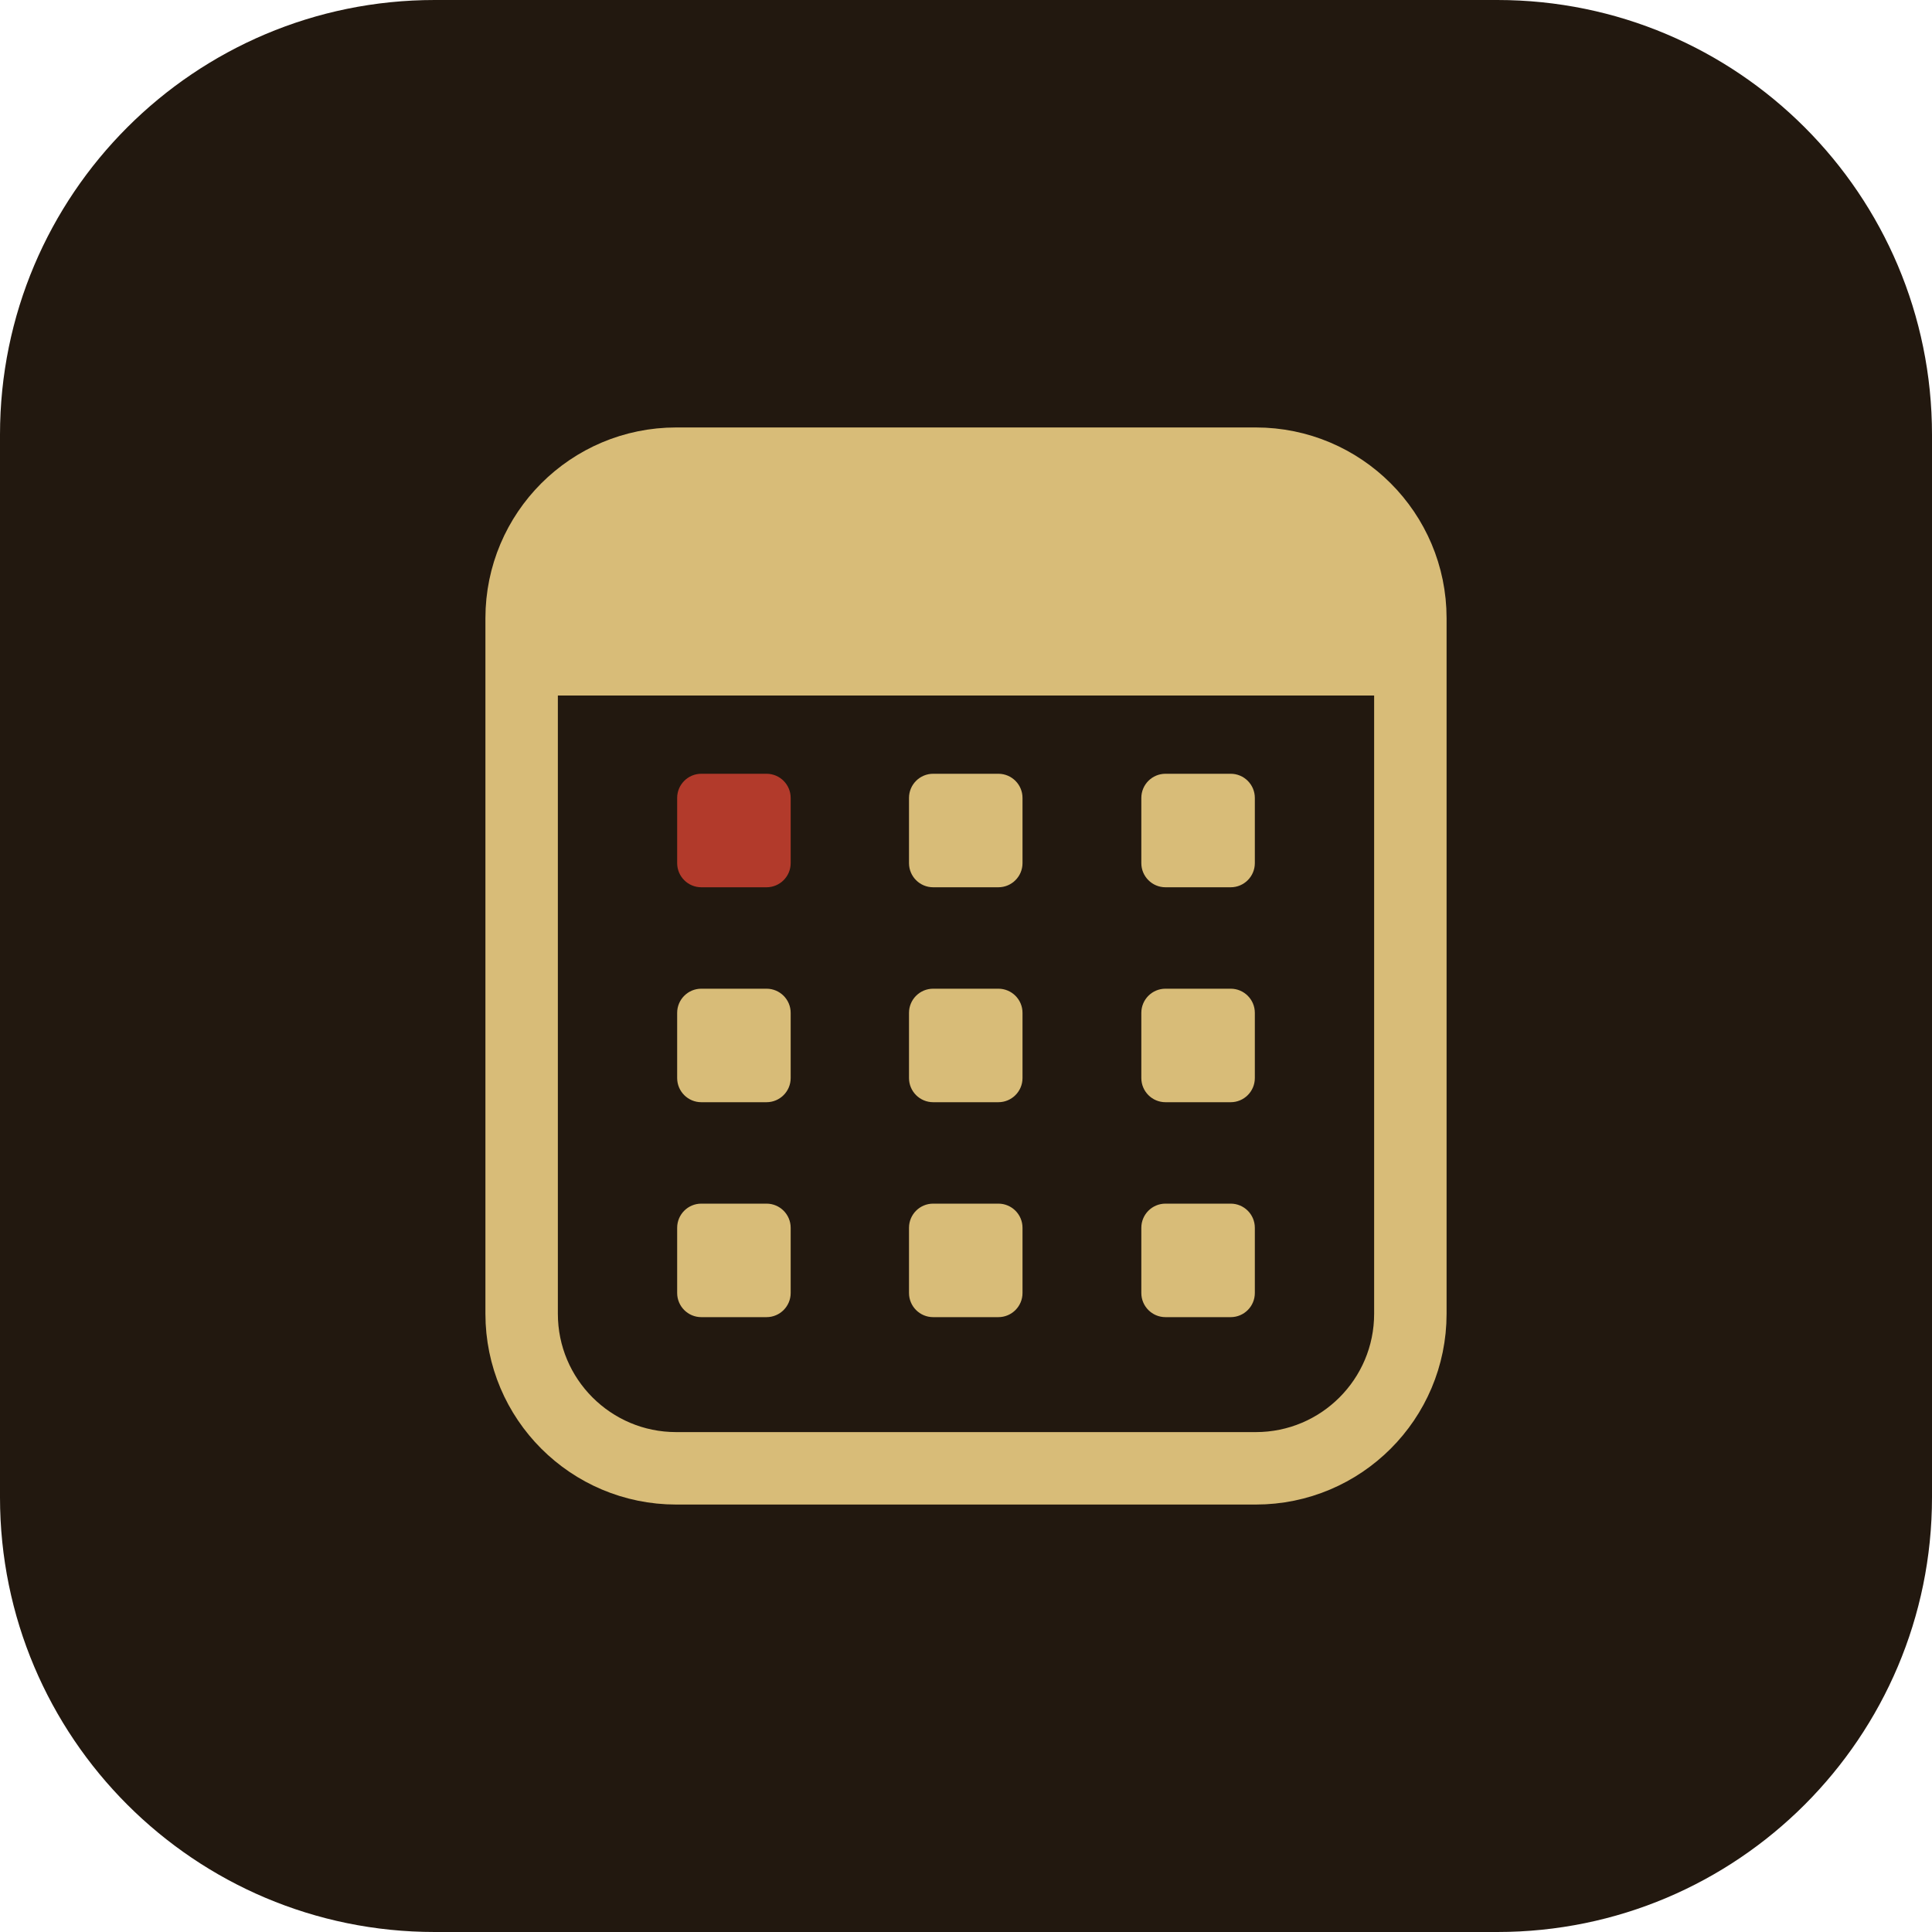
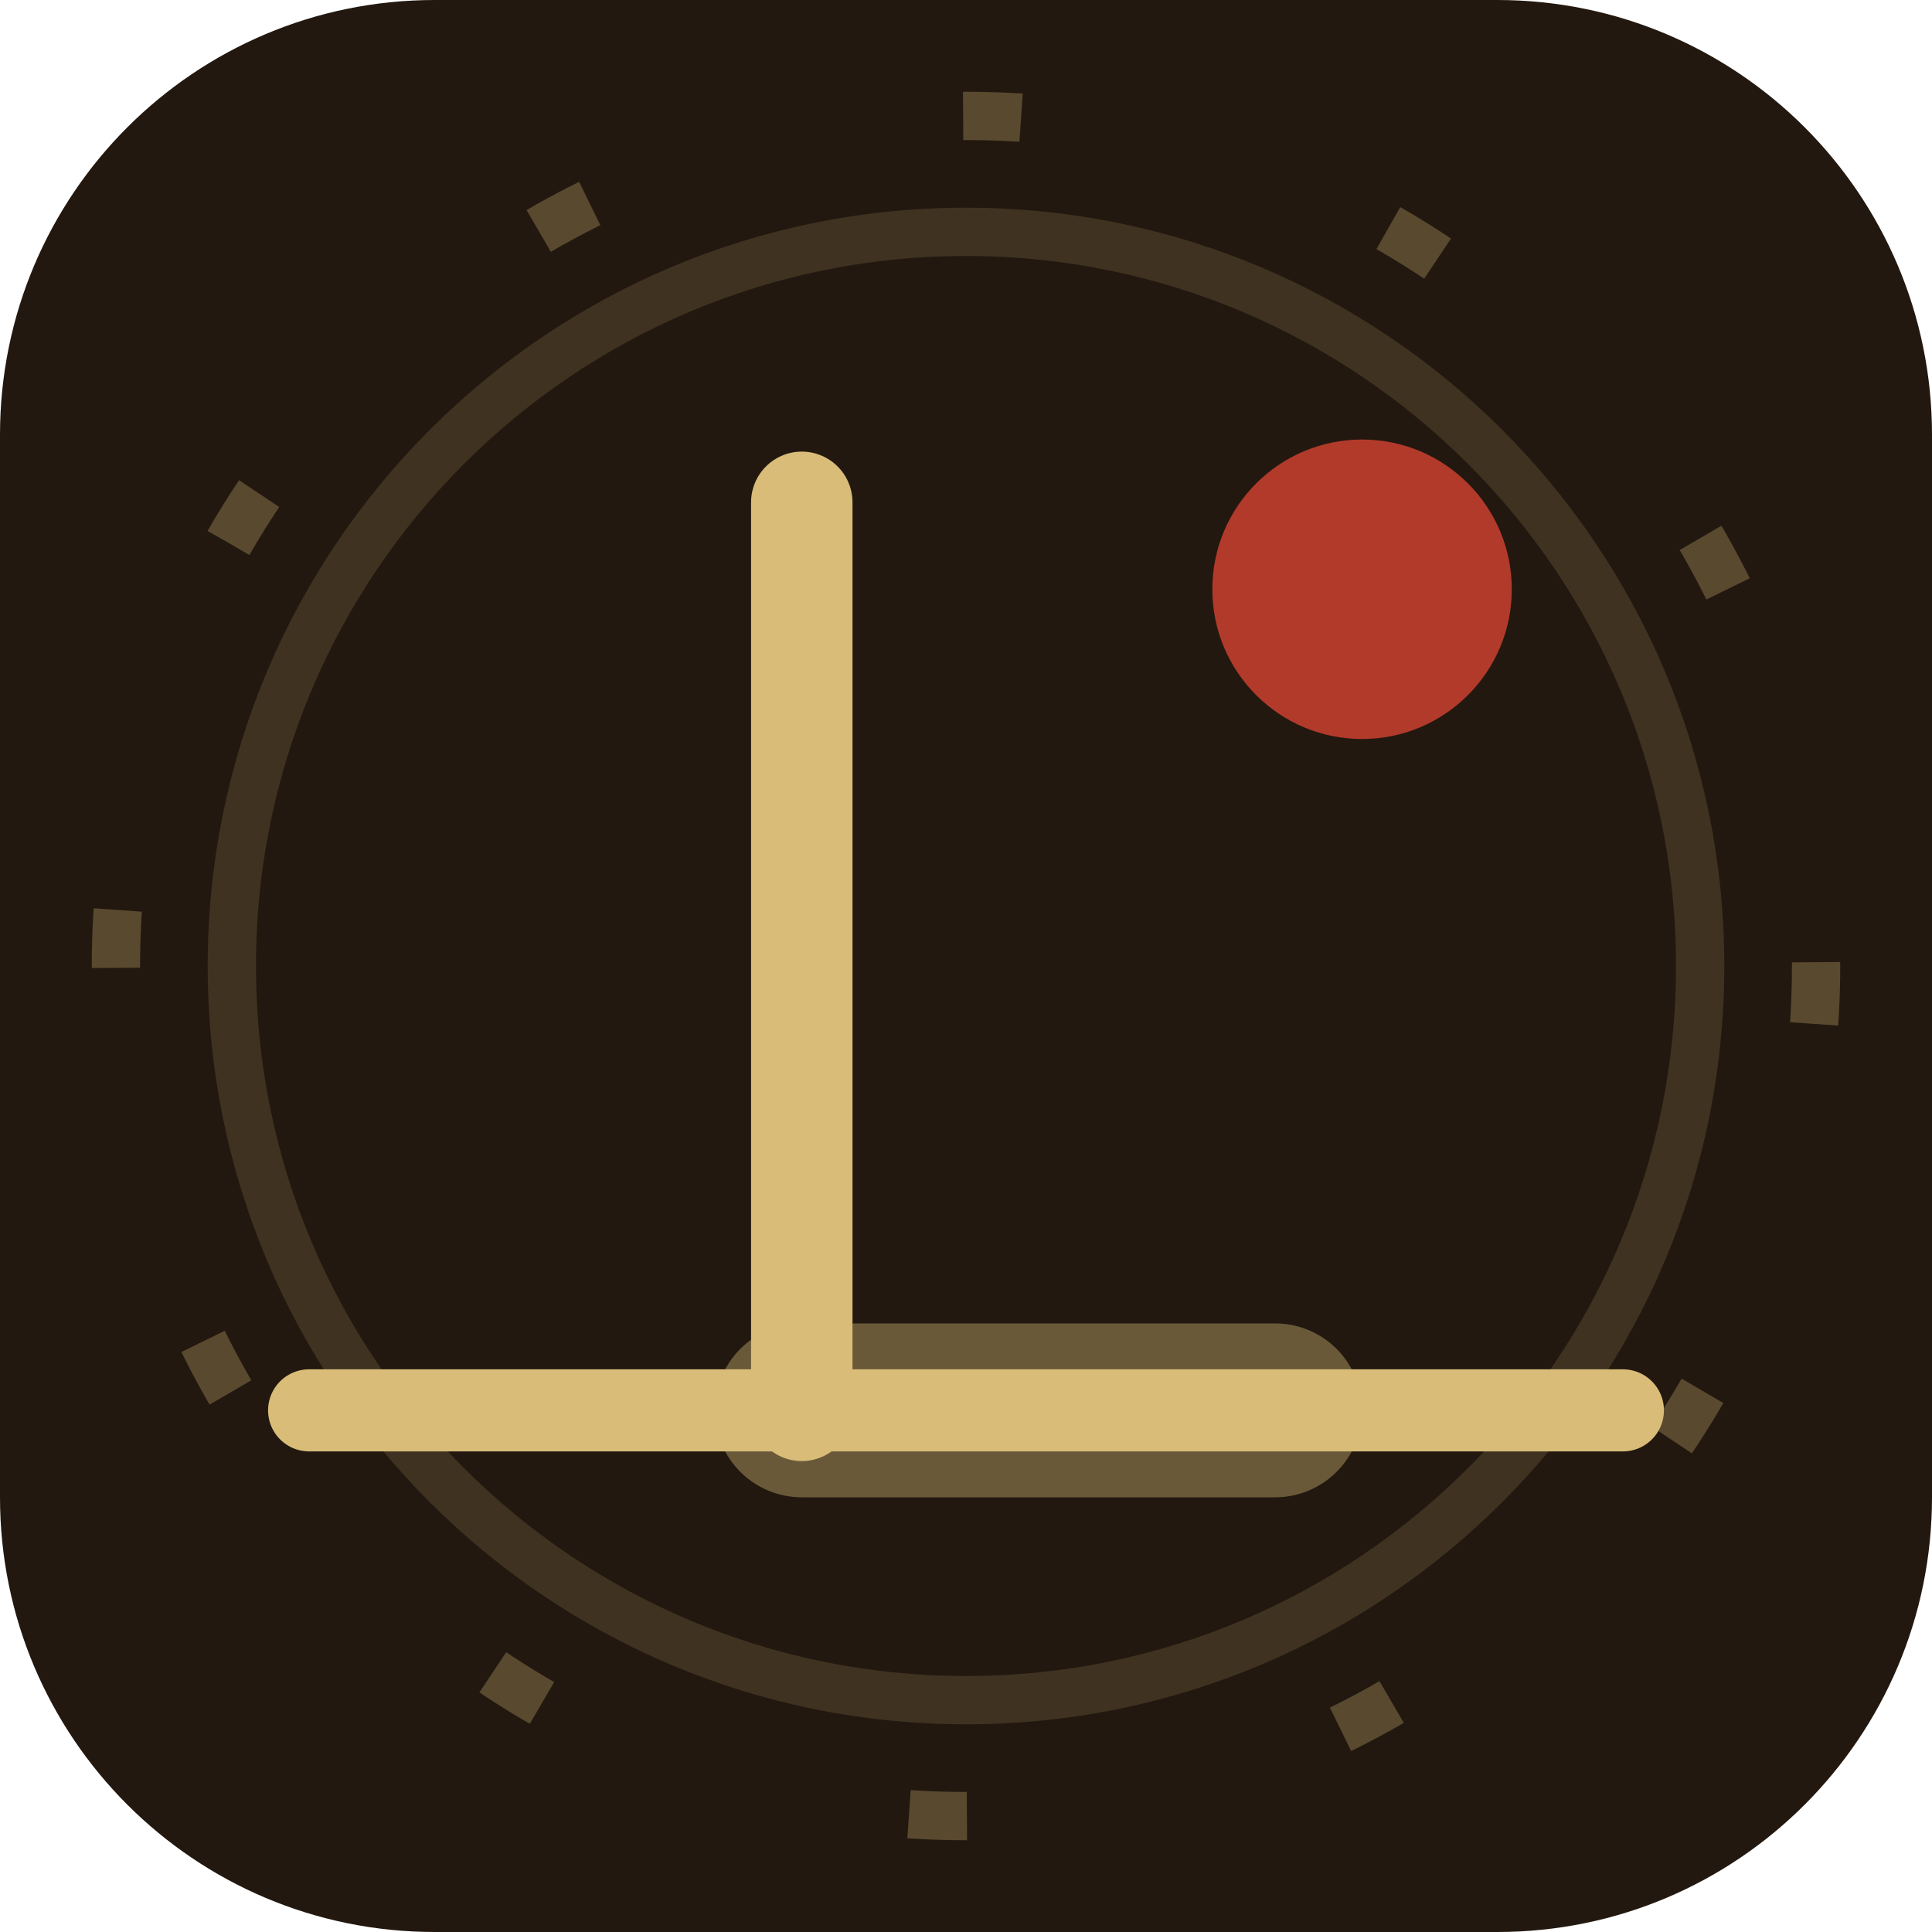
<svg xmlns="http://www.w3.org/2000/svg" viewBox="0 0 40 40" width="40" height="40">
  <rect width="40" height="40" rx="9" fill="#22180F" />
-   <rect x="10.8" y="9.6" width="18.4" height="20.8" rx="3.2" fill="none" stroke="#D8BC78" stroke-width="1.5" />
-   <path d="M10.8 14.4V12.8A3.2 3.2 0 0 1 14 9.6H26A3.2 3.2 0 0 1 29.2 12.8V14.4Z" fill="#D8BC78" />
-   <rect x="14.02" y="16.02" width="2.35" height="2.35" rx="0.5" fill="#B23A2B" />
-   <rect x="18.82" y="16.02" width="2.35" height="2.35" rx="0.5" fill="#D8BC78" />
-   <rect x="23.63" y="16.02" width="2.35" height="2.35" rx="0.5" fill="#D8BC78" />
-   <rect x="14.02" y="20.47" width="2.35" height="2.35" rx="0.5" fill="#D8BC78" />
-   <rect x="18.82" y="20.47" width="2.35" height="2.35" rx="0.5" fill="#D8BC78" />
-   <rect x="23.63" y="20.47" width="2.35" height="2.35" rx="0.5" fill="#D8BC78" />
-   <rect x="14.02" y="24.92" width="2.35" height="2.35" rx="0.5" fill="#D8BC78" />
-   <rect x="18.82" y="24.92" width="2.35" height="2.35" rx="0.5" fill="#D8BC78" />
-   <rect x="23.63" y="24.92" width="2.35" height="2.35" rx="0.5" fill="#D8BC78" />
+   <circle cx="20" cy="20" r="17.6" fill="none" stroke="#D8BC78" stroke-opacity=".30" stroke-width="1" stroke-dasharray="1.2 8.01" />
+   <circle cx="20" cy="20" r="15.2" fill="none" stroke="#D8BC78" stroke-opacity=".16" stroke-width="1" />
+   <path d="M6.4 29.2h27.2" fill="none" stroke="#D8BC78" stroke-width="1.7" stroke-linecap="round" />
+   <path d="M16.6 10.4v18.8" fill="none" stroke="#D8BC78" stroke-width="2.1" stroke-linecap="round" />
+   <path d="M16.6 29.2h9.8" fill="none" stroke="#D8BC78" stroke-width="3.6" stroke-linecap="round" stroke-opacity=".40" />
+   <circle cx="28.2" cy="12.2" r="3.1" fill="#B23A2B" />
</svg>
